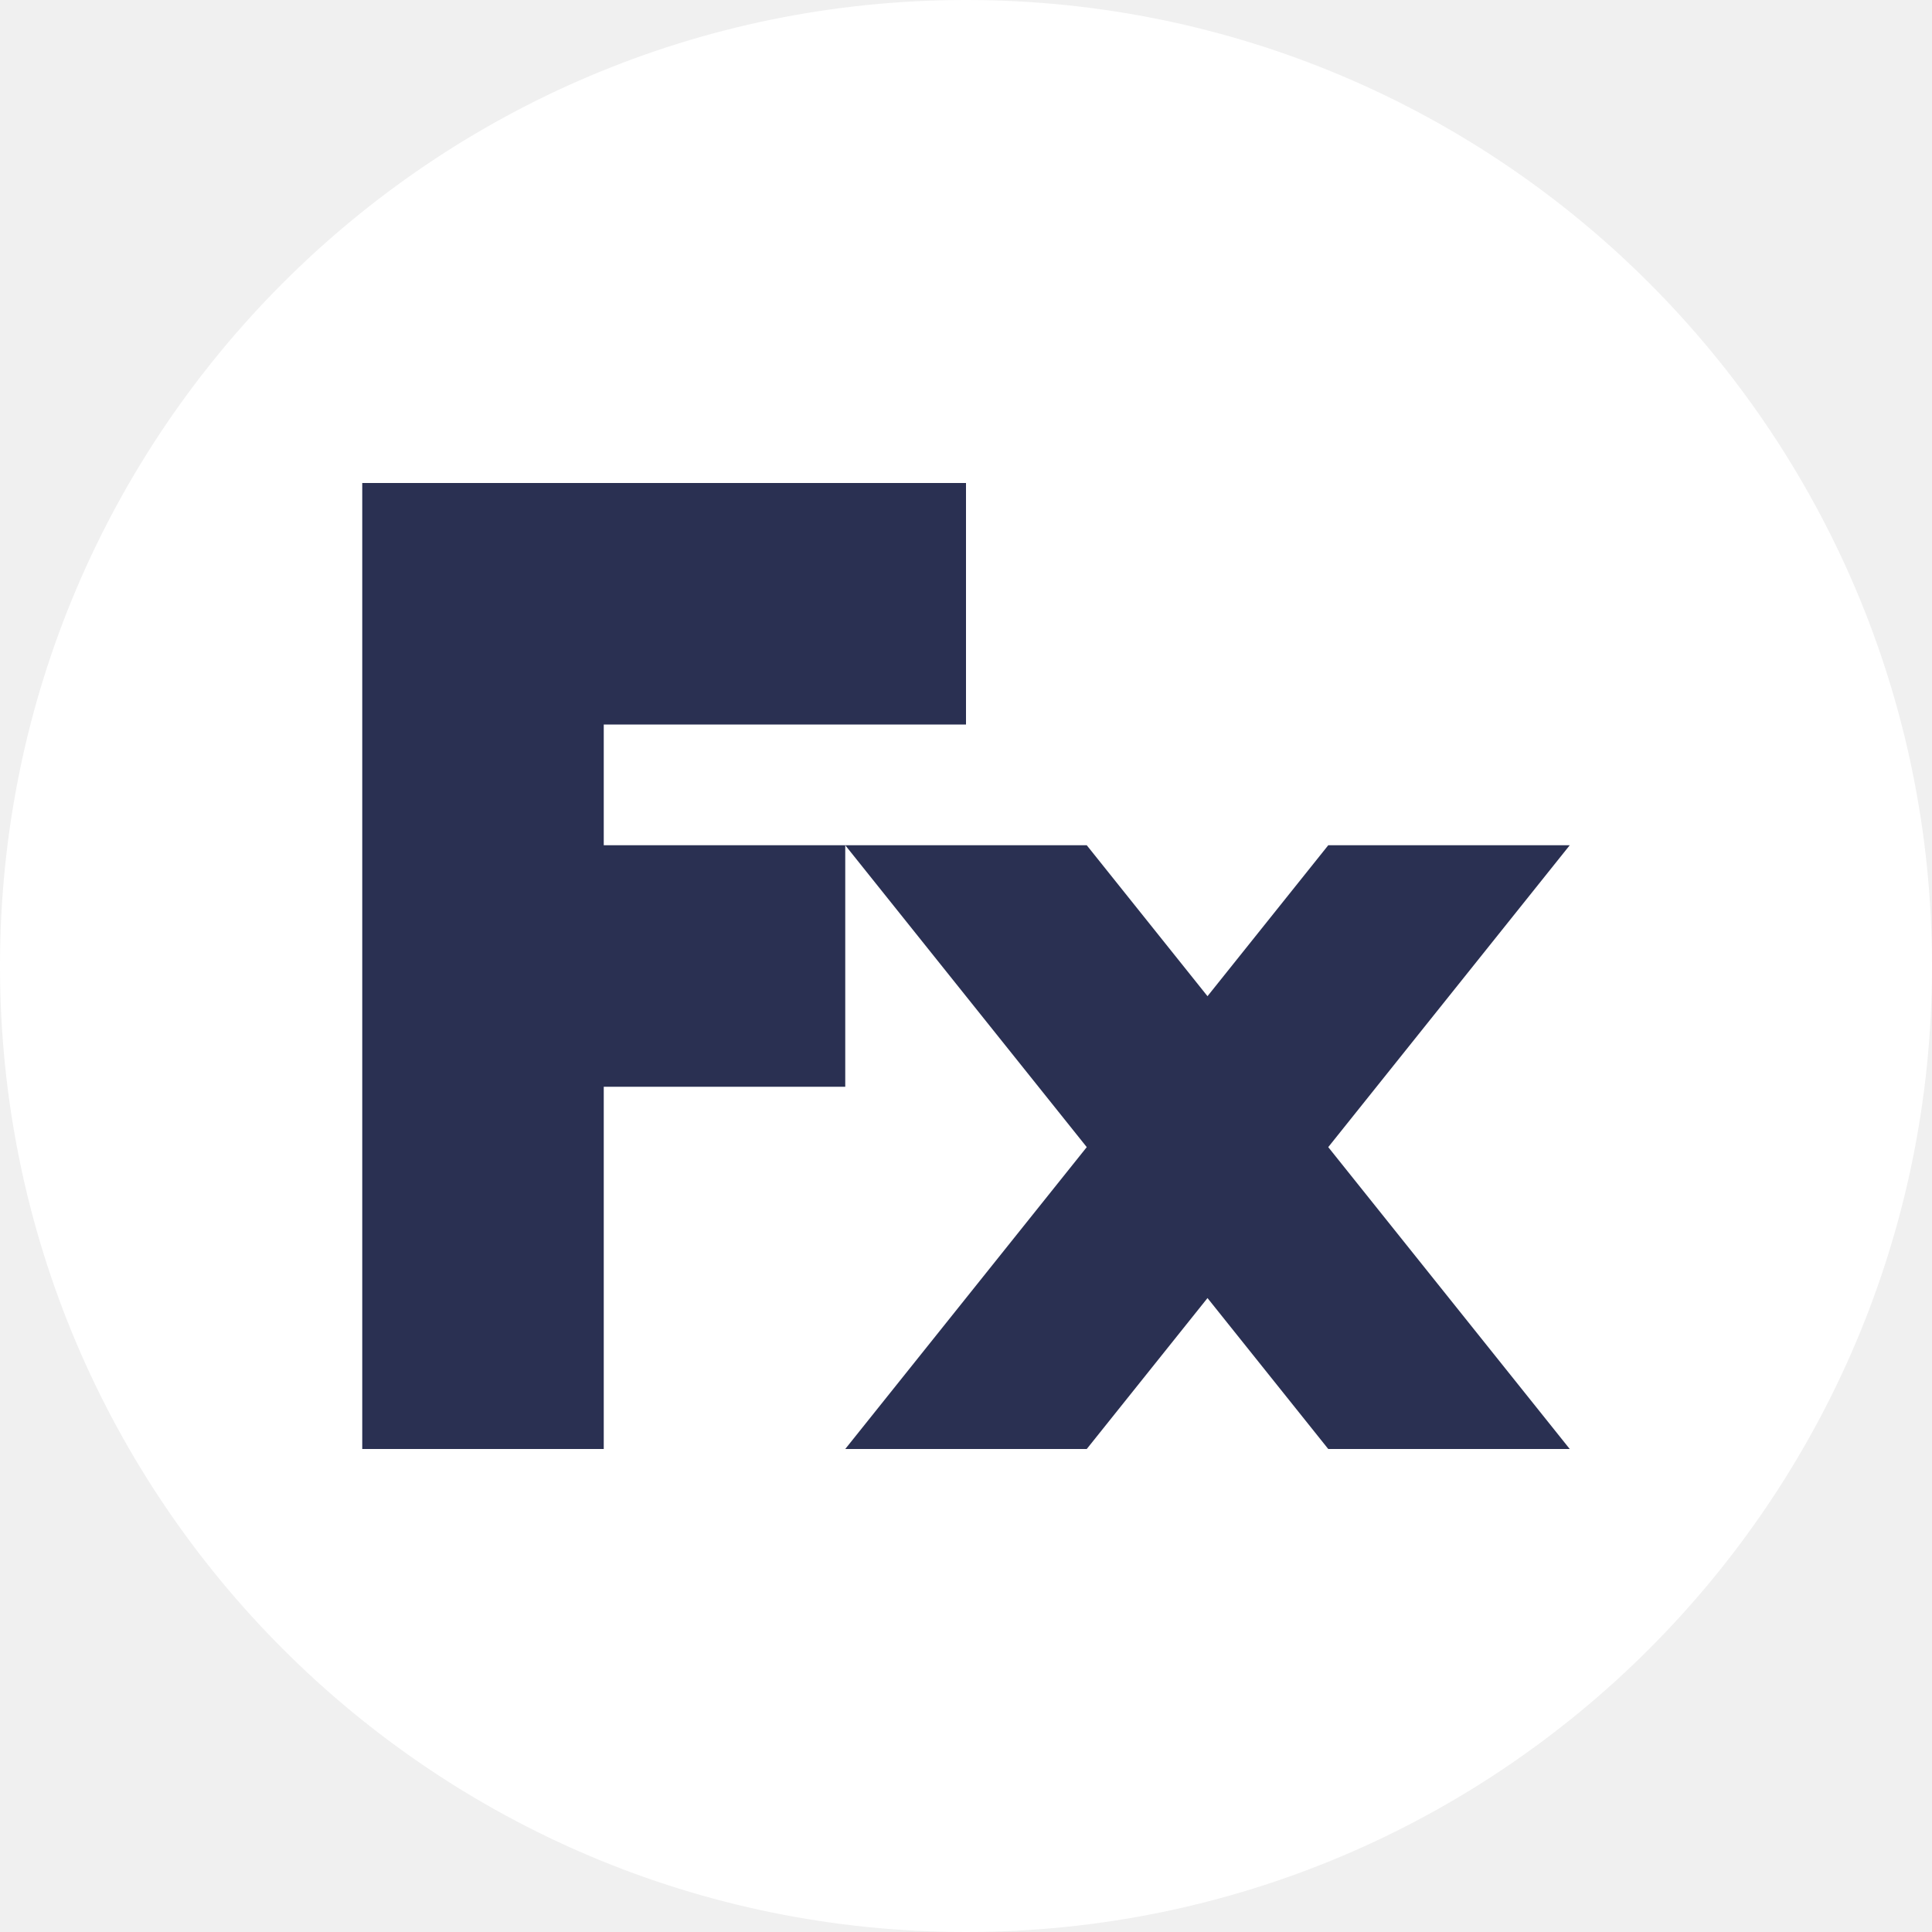
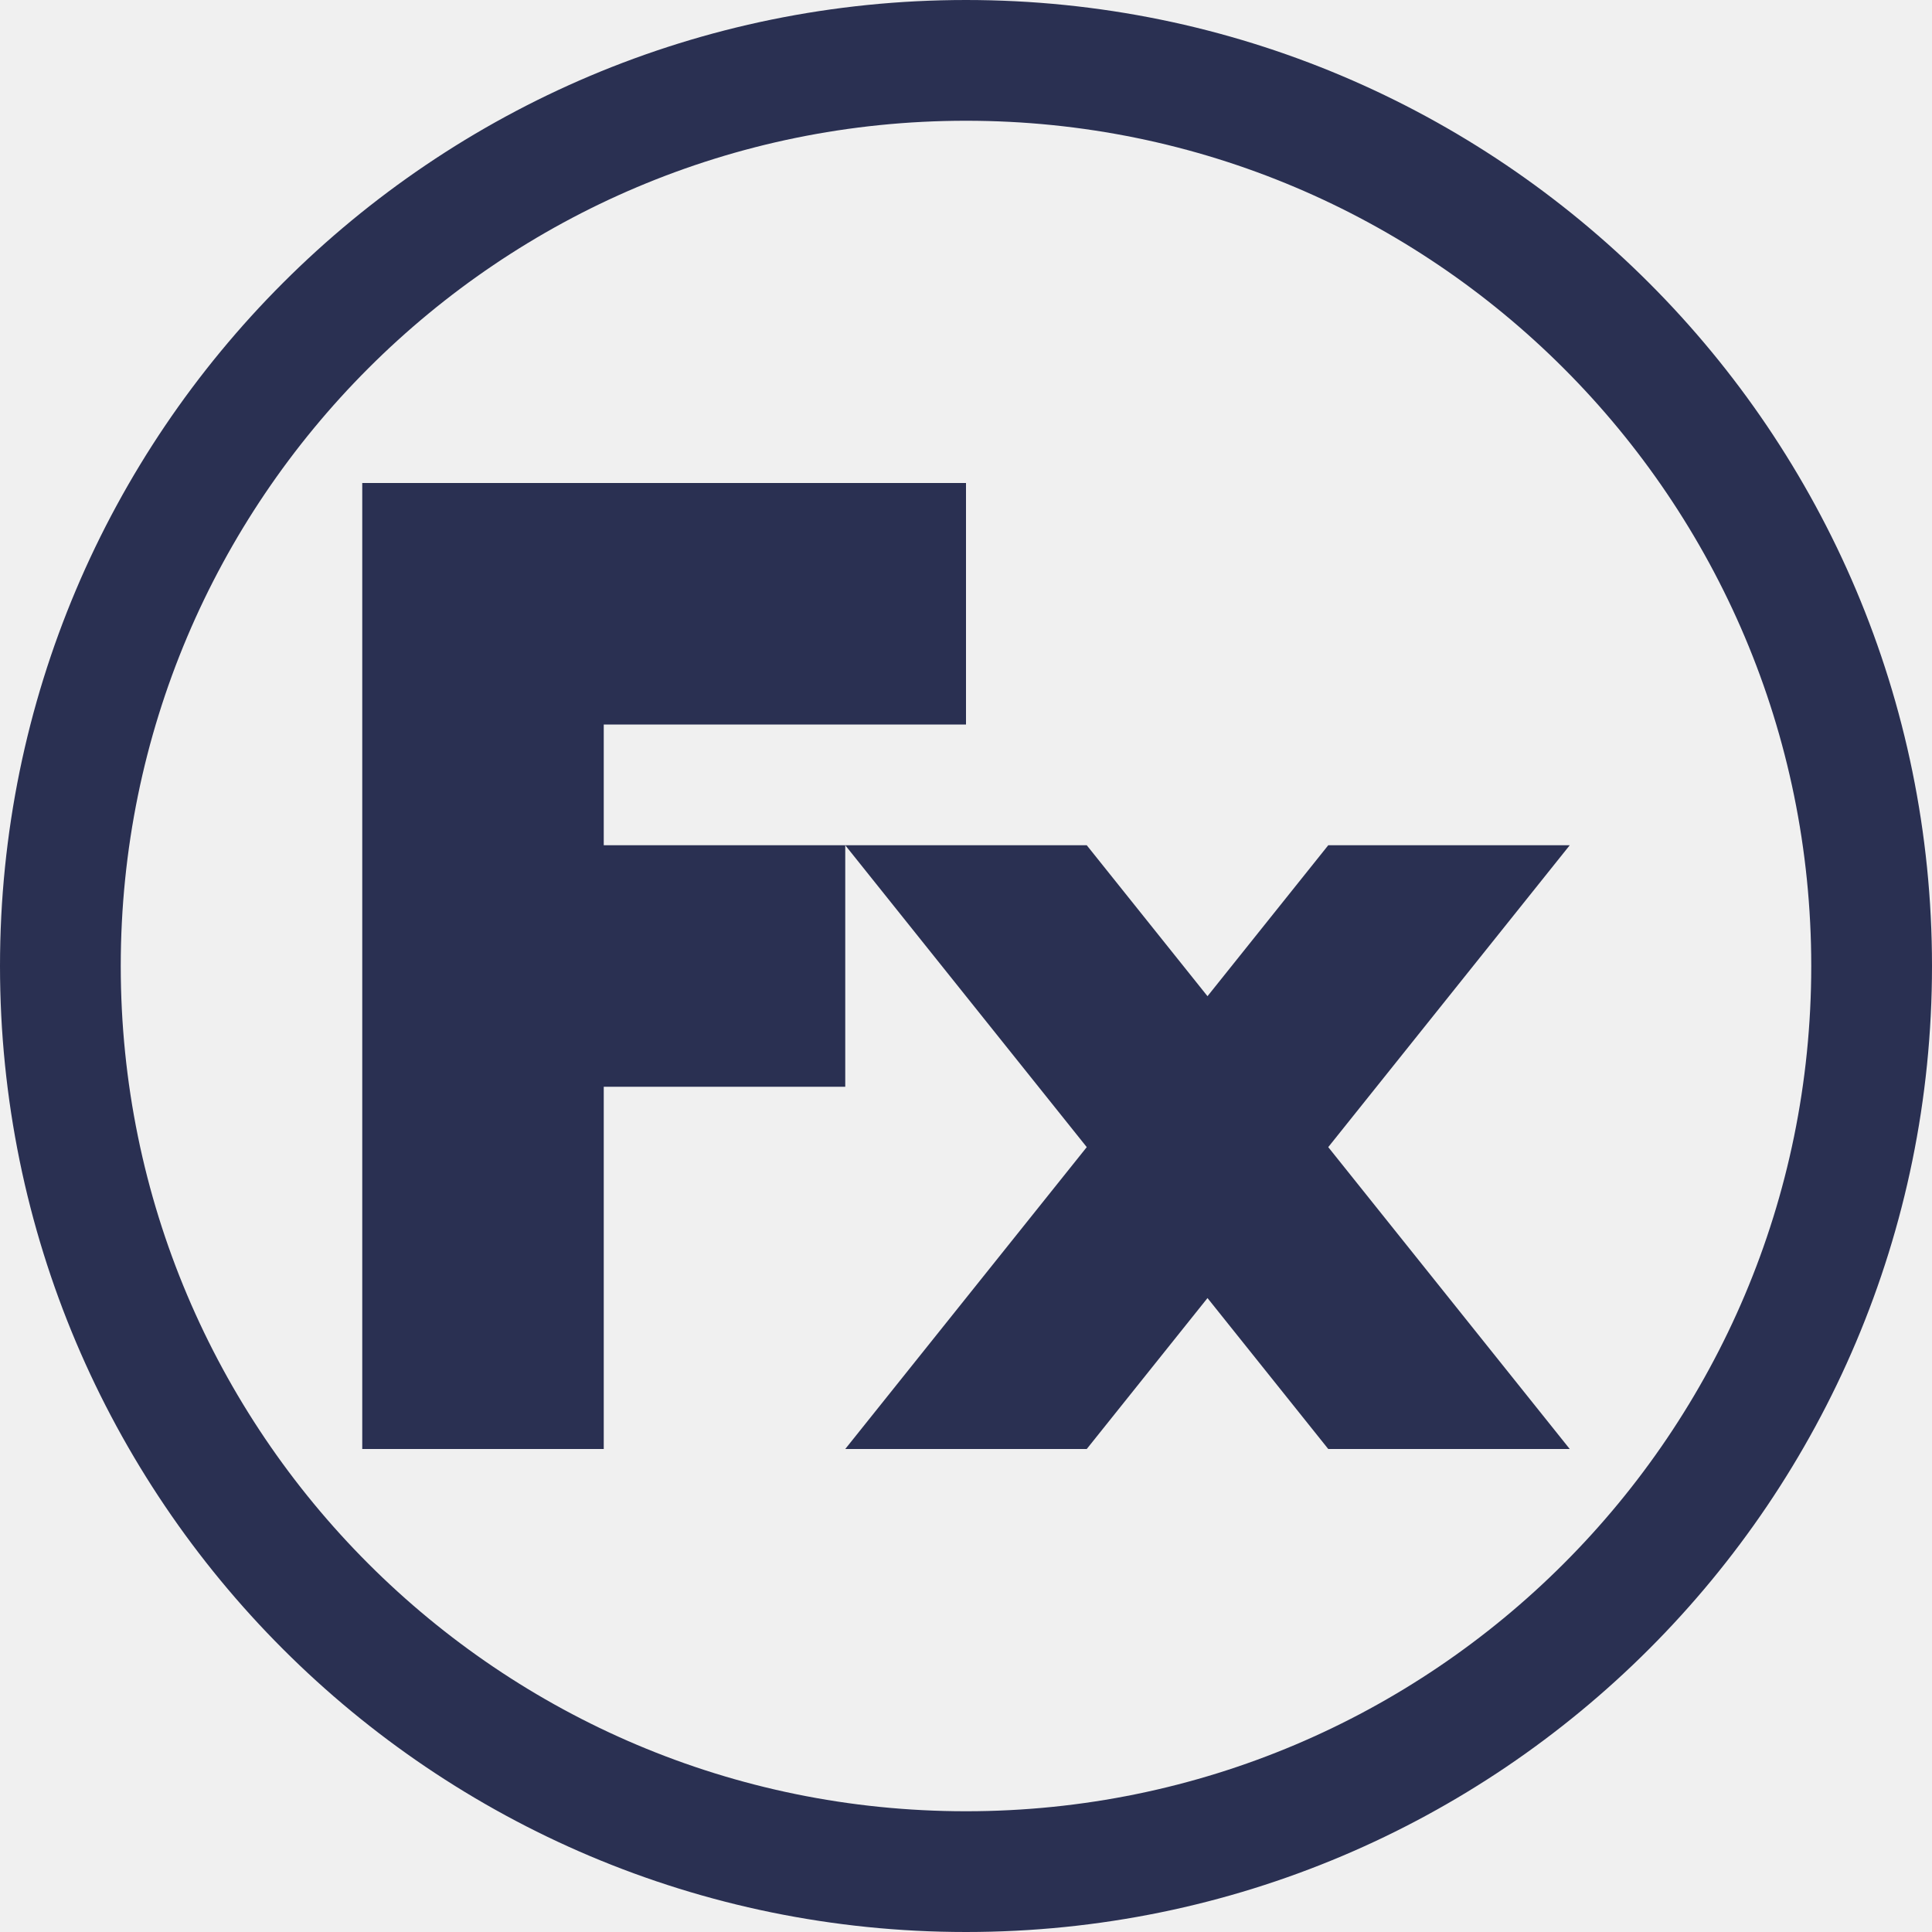
<svg xmlns="http://www.w3.org/2000/svg" width="16" height="16" viewBox="0 0 16 16">
-   <g fill="none">
-     <circle fill="#FFF" cx="8" cy="8" r="8" />
-     <path d="M10 8.25L11 7h2l-2 2.5 2 2.5h-2l-1-1.25L9 12H7l2-2.5L7 7h2l1 1.25zM5 9v3H3V4h5v2H5v1h2v2H5z" fill="#2A3052" />
+   <g fill="none" fill-rule="evenodd">
+     <circle stroke="#2A3052" cx="8" cy="8" r="7.5" />
+     <path d="M10 8.25L11 7h2l-2 2.5 2 2.5h-2l-1-1.25L9 12H7l2-2.5L7 7h2l1 1.25zM5 9v3H3V4h5v2H5v1h2v2H5z" fill="#2A3052" fill-rule="nonzero" />
  </g>
</svg>
